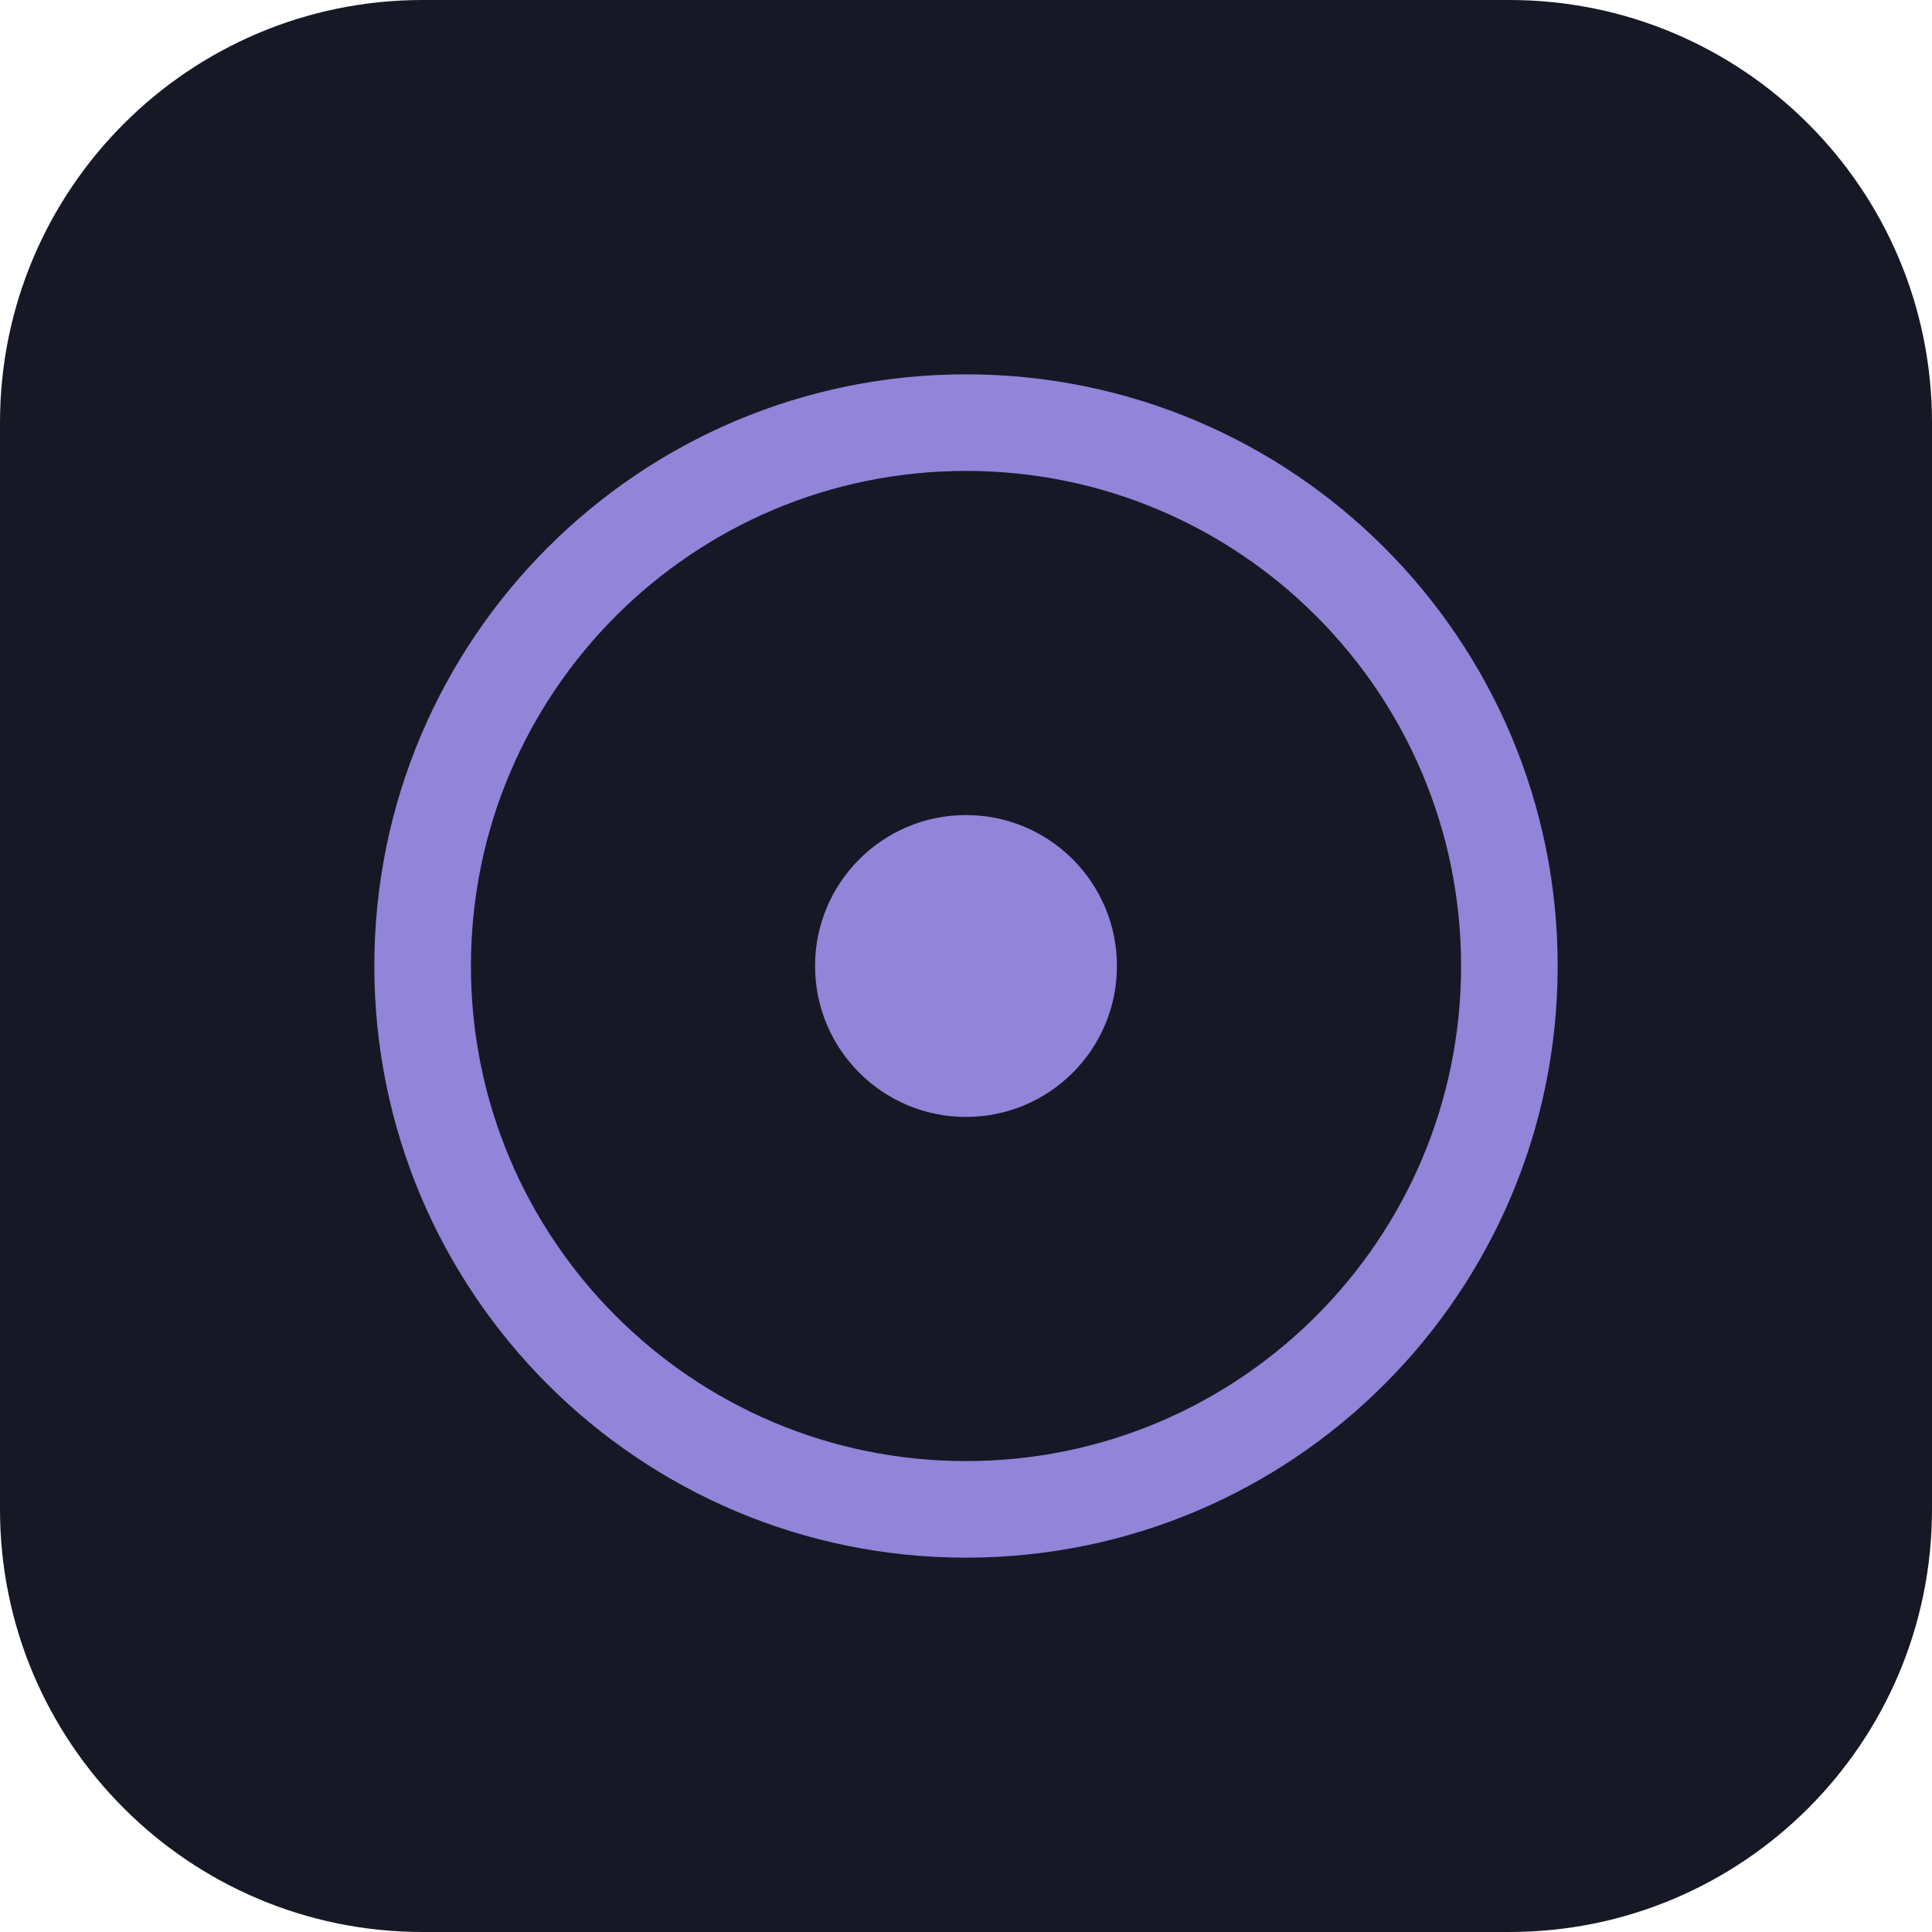
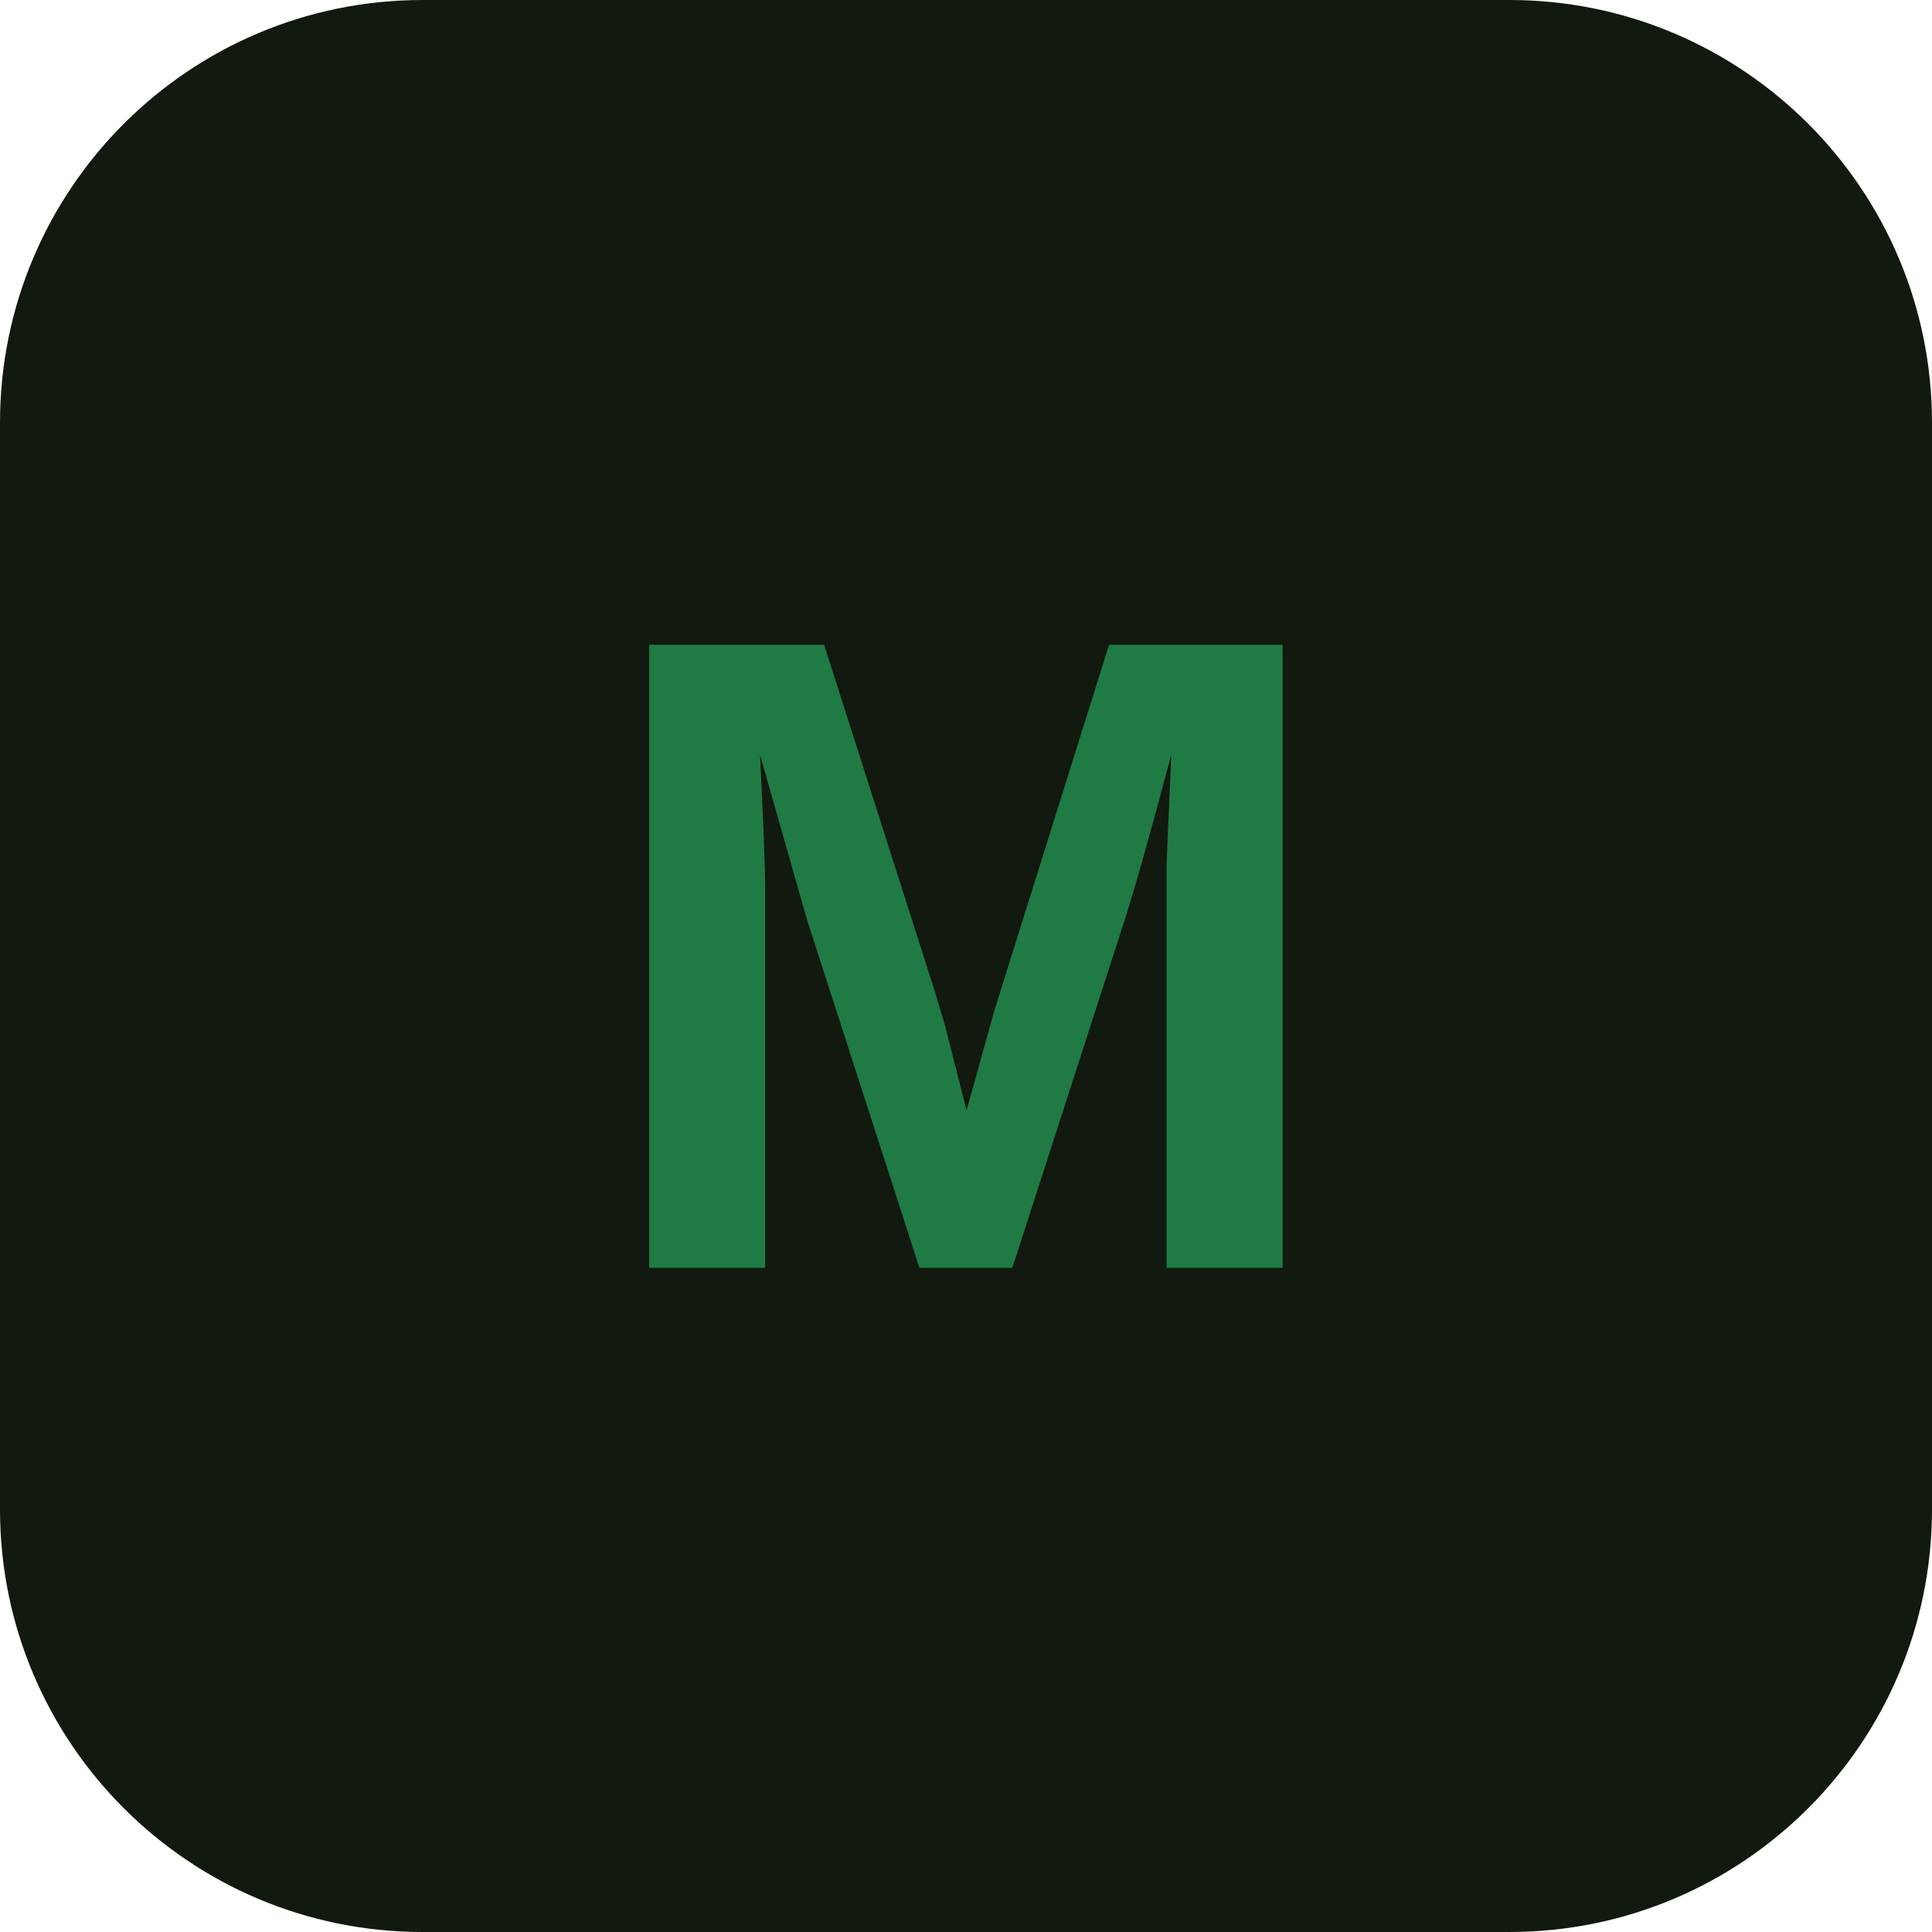
- <svg xmlns="http://www.w3.org/2000/svg" viewBox="0 0 32 32">
-   <rect width="32" height="32" rx="7" fill="#161826" />
-   <circle cx="16" cy="16" r="9" fill="none" stroke="#9184d9" stroke-width="1.6" />
-   <circle cx="16" cy="16" r="2.5" fill="#9184d9" />
+ <svg xmlns="http://www.w3.org/2000/svg" viewBox="0 0 64 64">
+   <rect width="64" height="64" rx="14" fill="#12190f" />
+   <text x="32" y="42" font-family="Arial" font-size="30" font-weight="600" fill="#1f7a43" text-anchor="middle">M</text>
</svg>
